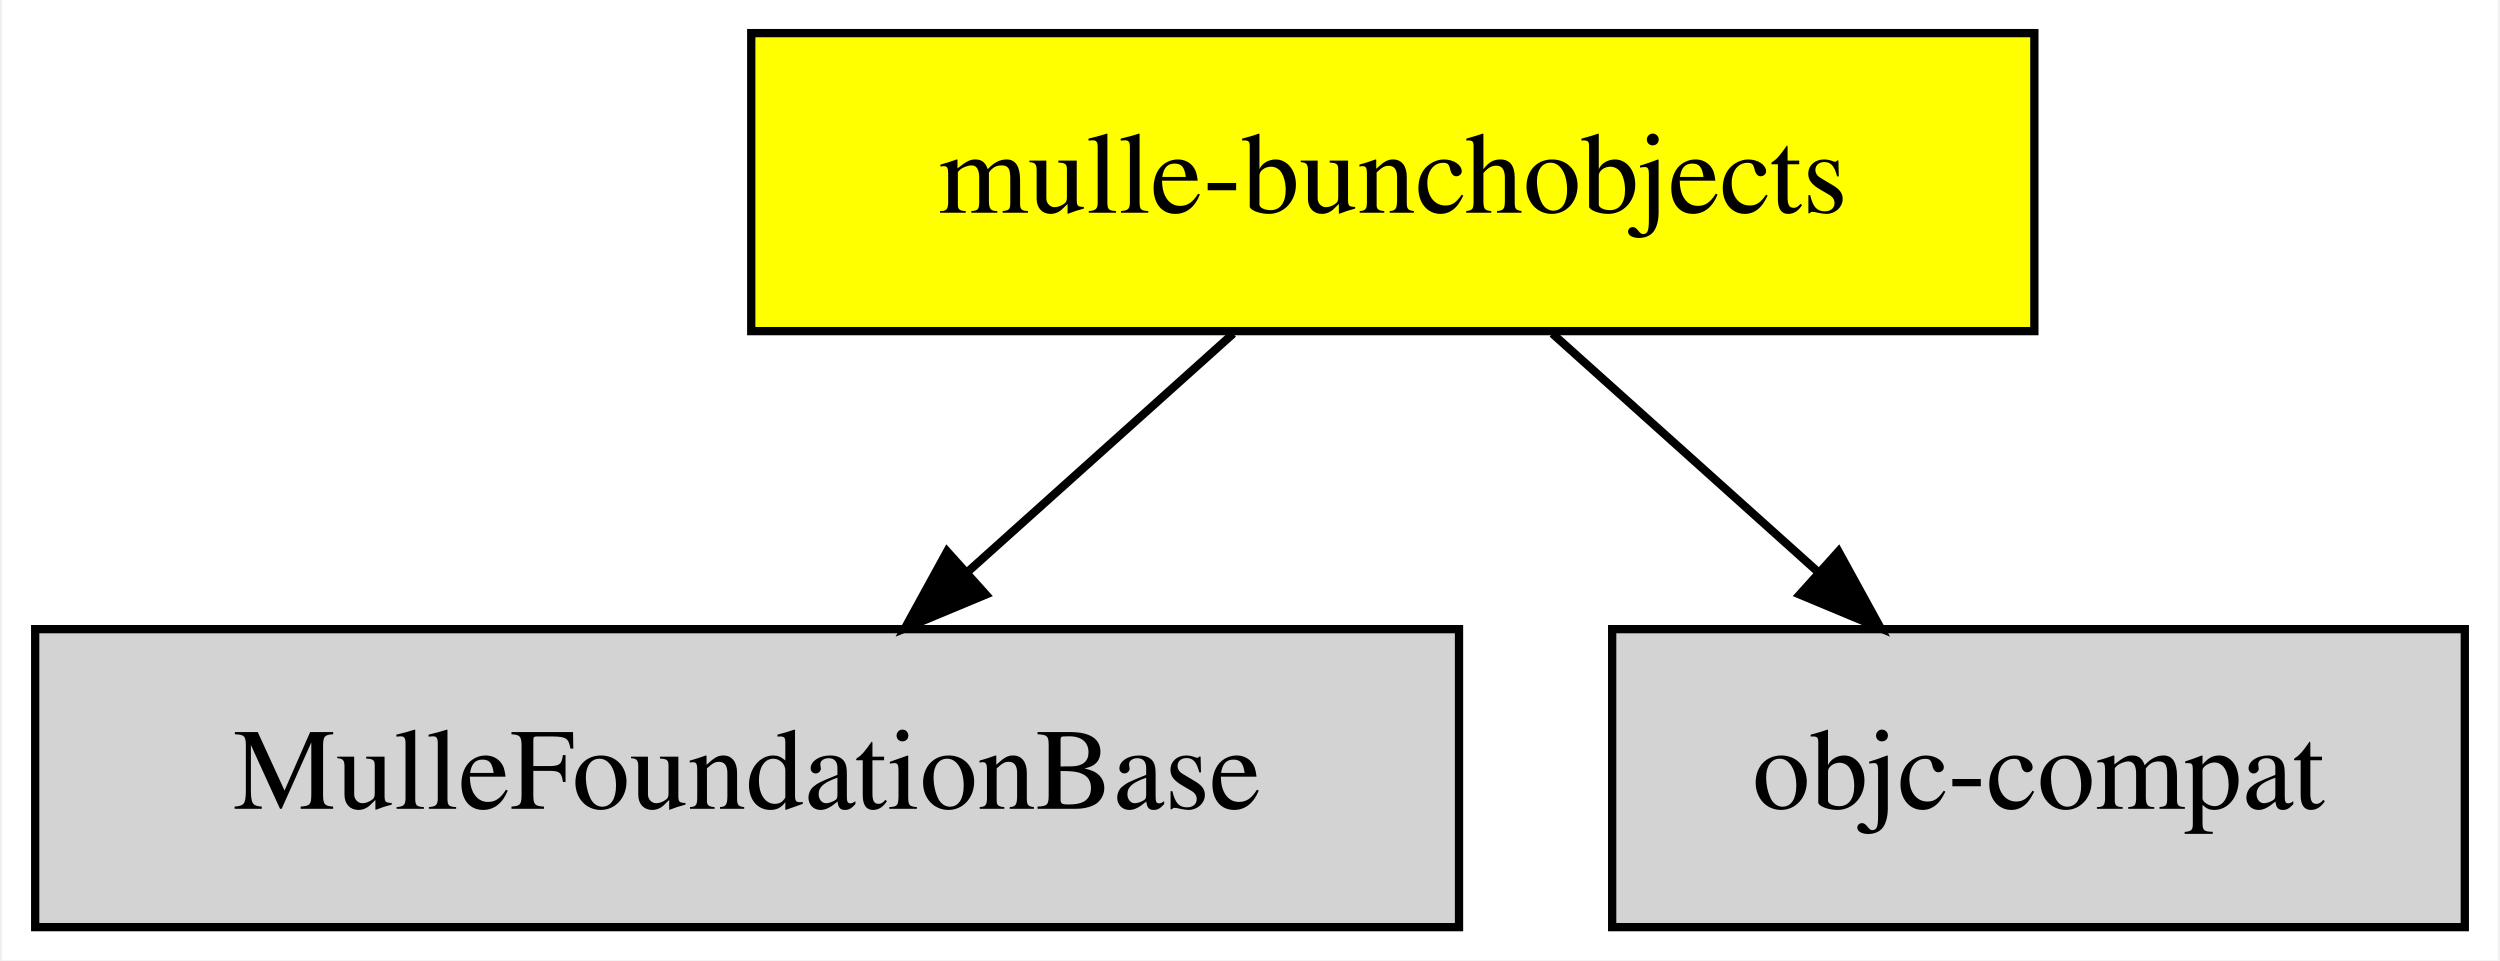
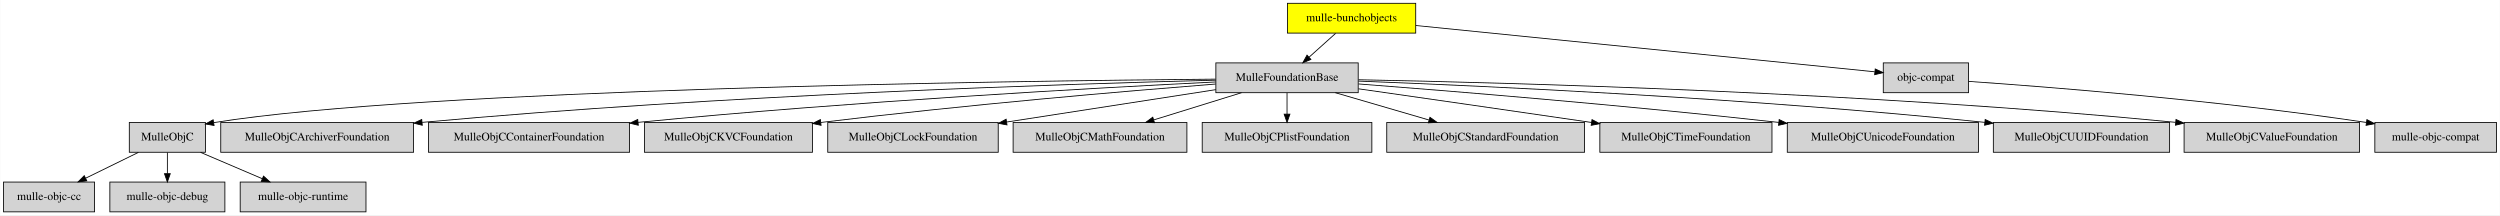
- <svg xmlns="http://www.w3.org/2000/svg" xmlns:xlink="http://www.w3.org/1999/xlink" width="302pt" height="116pt" viewBox="0.00 0.00 301.50 116.00">
-   <g id="graph0" class="graph" transform="scale(1 1) rotate(0) translate(4 112)">
-     <polygon fill="white" stroke="transparent" points="-4,4 -4,-112 297.5,-112 297.5,4 -4,4" />
+ <svg xmlns="http://www.w3.org/2000/svg" xmlns:xlink="http://www.w3.org/1999/xlink" width="3021pt" height="260pt" viewBox="0.00 0.00 3020.50 260.00">
+   <g id="graph0" class="graph" transform="scale(1 1) rotate(0) translate(4 256)">
+     <polygon fill="white" stroke="transparent" points="-4,4 -4,-256 3016.5,-256 3016.5,4 -4,4" />
    <g id="node1" class="node">
-       <polygon fill="yellow" stroke="black" points="241.5,-108 86.5,-108 86.5,-72 241.5,-72 241.5,-108" />
-       <text text-anchor="middle" x="164" y="-86.3" font-family="Times,serif" font-size="14.00">mulle-bunchobjects</text>
+       <polygon fill="yellow" stroke="black" points="1706.5,-252 1551.5,-252 1551.5,-216 1706.5,-216 1706.5,-252" />
+       <text text-anchor="middle" x="1629" y="-230.3" font-family="Times,serif" font-size="14.00">mulle-bunchobjects</text>
    </g>
    <g id="node2" class="node">
      <g id="a_node2">
        <a xlink:href="https://github.com/MulleFoundation/MulleFoundationBase" xlink:title="MulleFoundationBase">
-           <polygon fill="lightgrey" stroke="black" points="172,-36 0,-36 0,0 172,0 172,-36" />
-           <text text-anchor="middle" x="86" y="-14.3" font-family="Times,serif" font-size="14.00">MulleFoundationBase</text>
+           <polygon fill="lightgrey" stroke="black" points="1637,-180 1465,-180 1465,-144 1637,-144 1637,-180" />
+           <text text-anchor="middle" x="1551" y="-158.3" font-family="Times,serif" font-size="14.00">MulleFoundationBase</text>
        </a>
      </g>
    </g>
    <g id="edge1" class="edge">
-       <path fill="none" stroke="black" d="M144.72,-71.7C135.08,-63.05 123.27,-52.45 112.77,-43.03" />
-       <polygon fill="black" stroke="black" points="114.84,-40.18 105.06,-36.1 110.16,-45.39 114.84,-40.18" />
+       <path fill="none" stroke="black" d="M1609.72,-215.7C1600.08,-207.05 1588.27,-196.45 1577.77,-187.03" />
+       <polygon fill="black" stroke="black" points="1579.84,-184.18 1570.06,-180.1 1575.16,-189.39 1579.84,-184.18" />
    </g>
    <g id="node3" class="node">
      <g id="a_node3">
        <a xlink:href="https://github.com/MulleFoundation/objc-compat" xlink:title="objc-compat">
-           <polygon fill="lightgrey" stroke="black" points="293.5,-36 190.5,-36 190.5,0 293.5,0 293.5,-36" />
-           <text text-anchor="middle" x="242" y="-14.3" font-family="Times,serif" font-size="14.00">objc-compat</text>
+           <polygon fill="lightgrey" stroke="black" points="2374.5,-180 2271.5,-180 2271.5,-144 2374.5,-144 2374.5,-180" />
+           <text text-anchor="middle" x="2323" y="-158.3" font-family="Times,serif" font-size="14.00">objc-compat</text>
        </a>
      </g>
    </g>
    <g id="edge2" class="edge">
-       <path fill="none" stroke="black" d="M183.28,-71.7C192.92,-63.05 204.73,-52.45 215.23,-43.03" />
-       <polygon fill="black" stroke="black" points="217.84,-45.39 222.94,-36.1 213.16,-40.18 217.84,-45.39" />
+       <path fill="none" stroke="black" d="M1706.59,-225.17C1845.58,-211.15 2134.31,-182.03 2261.07,-169.25" />
+       <polygon fill="black" stroke="black" points="2261.77,-172.69 2271.36,-168.21 2261.06,-165.73 2261.77,-172.69" />
+     </g>
+     <g id="node4" class="node">
+       <g id="a_node4">
+         <a xlink:href="https://github.com/mulle-objc/MulleObjC" xlink:title="MulleObjC">
+           <polygon fill="lightgrey" stroke="black" points="244,-108 152,-108 152,-72 244,-72 244,-108" />
+           <text text-anchor="middle" x="198" y="-86.3" font-family="Times,serif" font-size="14.00">MulleObjC</text>
+         </a>
+       </g>
+     </g>
+     <g id="edge3" class="edge">
+       <path fill="none" stroke="black" d="M1464.74,-160.38C1217.2,-158.17 506.73,-148.5 254.24,-107.87" />
+       <polygon fill="black" stroke="black" points="254.44,-104.36 244,-106.17 253.29,-111.26 254.44,-104.36" />
+     </g>
+     <g id="node5" class="node">
+       <g id="a_node5">
+         <a xlink:href="https://github.com/MulleFoundation/MulleObjCArchiverFoundation@*" xlink:title="MulleObjCArchiverFoundation">
+           <polygon fill="lightgrey" stroke="black" points="495.5,-108 262.5,-108 262.5,-72 495.5,-72 495.5,-108" />
+           <text text-anchor="middle" x="379" y="-86.3" font-family="Times,serif" font-size="14.00">MulleObjCArchiverFoundation</text>
+         </a>
+       </g>
+     </g>
+     <g id="edge4" class="edge">
+       <path fill="none" stroke="black" d="M1464.98,-159.11C1287.52,-154.67 867.75,-141.4 505.89,-108.13" />
+       <polygon fill="black" stroke="black" points="506.02,-104.63 495.74,-107.19 505.37,-111.6 506.02,-104.63" />
+     </g>
+     <g id="node6" class="node">
+       <g id="a_node6">
+         <a xlink:href="https://github.com/MulleFoundation/MulleObjCContainerFoundation@*" xlink:title="MulleObjCContainerFoundation">
+           <polygon fill="lightgrey" stroke="black" points="756.5,-108 513.5,-108 513.5,-72 756.5,-72 756.5,-108" />
+           <text text-anchor="middle" x="635" y="-86.3" font-family="Times,serif" font-size="14.00">MulleObjCContainerFoundation</text>
+         </a>
+       </g>
+     </g>
+     <g id="edge5" class="edge">
+       <path fill="none" stroke="black" d="M1464.79,-156.96C1321.82,-149.86 1026.45,-133.55 766.76,-108.14" />
+       <polygon fill="black" stroke="black" points="767.06,-104.65 756.76,-107.16 766.37,-111.62 767.06,-104.65" />
+     </g>
+     <g id="node7" class="node">
+       <g id="a_node7">
+         <a xlink:href="https://github.com/MulleFoundation/MulleObjCKVCFoundation@*" xlink:title="MulleObjCKVCFoundation">
+           <polygon fill="lightgrey" stroke="black" points="977.5,-108 774.5,-108 774.5,-72 977.5,-72 977.5,-108" />
+           <text text-anchor="middle" x="876" y="-86.3" font-family="Times,serif" font-size="14.00">MulleObjCKVCFoundation</text>
+         </a>
+       </g>
+     </g>
+     <g id="edge6" class="edge">
+       <path fill="none" stroke="black" d="M1464.83,-154.47C1356.12,-145.88 1163.19,-129.47 987.53,-108.02" />
+       <polygon fill="black" stroke="black" points="987.94,-104.55 977.59,-106.8 987.09,-111.49 987.94,-104.55" />
+     </g>
+     <g id="node8" class="node">
+       <g id="a_node8">
+         <a xlink:href="https://github.com/MulleFoundation/MulleObjCLockFoundation@*" xlink:title="MulleObjCLockFoundation">
+           <polygon fill="lightgrey" stroke="black" points="1202,-108 996,-108 996,-72 1202,-72 1202,-108" />
+           <text text-anchor="middle" x="1099" y="-86.3" font-family="Times,serif" font-size="14.00">MulleObjCLockFoundation</text>
+         </a>
+       </g>
+     </g>
+     <g id="edge7" class="edge">
+       <path fill="none" stroke="black" d="M1464.92,-147.67C1393.19,-136.56 1290.47,-120.65 1212.11,-108.52" />
+       <polygon fill="black" stroke="black" points="1212.61,-105.05 1202.19,-106.98 1211.54,-111.97 1212.61,-105.05" />
+     </g>
+     <g id="node9" class="node">
+       <g id="a_node9">
+         <a xlink:href="https://github.com/MulleFoundation/MulleObjCMathFoundation@*" xlink:title="MulleObjCMathFoundation">
+           <polygon fill="lightgrey" stroke="black" points="1430,-108 1220,-108 1220,-72 1430,-72 1430,-108" />
+           <text text-anchor="middle" x="1325" y="-86.3" font-family="Times,serif" font-size="14.00">MulleObjCMathFoundation</text>
+         </a>
+       </g>
+     </g>
+     <g id="edge8" class="edge">
+       <path fill="none" stroke="black" d="M1496,-143.97C1464.01,-134.06 1423.52,-121.51 1389.96,-111.12" />
+       <polygon fill="black" stroke="black" points="1390.83,-107.73 1380.24,-108.11 1388.76,-114.41 1390.83,-107.73" />
+     </g>
+     <g id="node10" class="node">
+       <g id="a_node10">
+         <a xlink:href="https://github.com/MulleFoundation/MulleObjCPlistFoundation@*" xlink:title="MulleObjCPlistFoundation">
+           <polygon fill="lightgrey" stroke="black" points="1653.5,-108 1448.5,-108 1448.5,-72 1653.5,-72 1653.5,-108" />
+           <text text-anchor="middle" x="1551" y="-86.3" font-family="Times,serif" font-size="14.00">MulleObjCPlistFoundation</text>
+         </a>
+       </g>
+     </g>
+     <g id="edge9" class="edge">
+       <path fill="none" stroke="black" d="M1551,-143.7C1551,-135.98 1551,-126.71 1551,-118.11" />
+       <polygon fill="black" stroke="black" points="1554.5,-118.1 1551,-108.1 1547.5,-118.1 1554.5,-118.1" />
+     </g>
+     <g id="node11" class="node">
+       <g id="a_node11">
+         <a xlink:href="https://github.com/MulleFoundation/MulleObjCStandardFoundation@*" xlink:title="MulleObjCStandardFoundation">
+           <polygon fill="lightgrey" stroke="black" points="1910.5,-108 1671.5,-108 1671.5,-72 1910.5,-72 1910.5,-108" />
+           <text text-anchor="middle" x="1791" y="-86.3" font-family="Times,serif" font-size="14.00">MulleObjCStandardFoundation</text>
+         </a>
+       </g>
+     </g>
+     <g id="edge10" class="edge">
+       <path fill="none" stroke="black" d="M1609.4,-143.97C1643.52,-134.01 1686.75,-121.41 1722.47,-110.99" />
+       <polygon fill="black" stroke="black" points="1723.71,-114.27 1732.33,-108.11 1721.75,-107.55 1723.71,-114.27" />
+     </g>
+     <g id="node12" class="node">
+       <g id="a_node12">
+         <a xlink:href="https://github.com/MulleFoundation/MulleObjCTimeFoundation@*" xlink:title="MulleObjCTimeFoundation">
+           <polygon fill="lightgrey" stroke="black" points="2137,-108 1929,-108 1929,-72 2137,-72 2137,-108" />
+           <text text-anchor="middle" x="2033" y="-86.3" font-family="Times,serif" font-size="14.00">MulleObjCTimeFoundation</text>
+         </a>
+       </g>
+     </g>
+     <g id="edge11" class="edge">
+       <path fill="none" stroke="black" d="M1637.27,-148.7C1711.86,-138.03 1822.56,-122.13 1919,-108 1919.1,-107.99 1919.2,-107.97 1919.31,-107.96" />
+       <polygon fill="black" stroke="black" points="1919.55,-111.46 1928.94,-106.54 1918.53,-104.53 1919.55,-111.46" />
+     </g>
+     <g id="node13" class="node">
+       <g id="a_node13">
+         <a xlink:href="https://github.com/MulleFoundation/MulleObjCUnicodeFoundation@*" xlink:title="MulleObjCUnicodeFoundation">
+           <polygon fill="lightgrey" stroke="black" points="2386.5,-108 2155.5,-108 2155.5,-72 2386.5,-72 2386.5,-108" />
+           <text text-anchor="middle" x="2271" y="-86.3" font-family="Times,serif" font-size="14.00">MulleObjCUnicodeFoundation</text>
+         </a>
+       </g>
+     </g>
+     <g id="edge12" class="edge">
+       <path fill="none" stroke="black" d="M1637.34,-154.57C1751.19,-145.81 1957.96,-128.92 2145.22,-108.06" />
+       <polygon fill="black" stroke="black" points="2145.7,-111.53 2155.25,-106.93 2144.92,-104.57 2145.7,-111.53" />
+     </g>
+     <g id="node14" class="node">
+       <g id="a_node14">
+         <a xlink:href="https://github.com/MulleFoundation/MulleObjCUUIDFoundation@*" xlink:title="MulleObjCUUIDFoundation">
+           <polygon fill="lightgrey" stroke="black" points="2617.5,-108 2404.5,-108 2404.5,-72 2617.5,-72 2617.5,-108" />
+           <text text-anchor="middle" x="2511" y="-86.3" font-family="Times,serif" font-size="14.00">MulleObjCUUIDFoundation</text>
+         </a>
+       </g>
+     </g>
+     <g id="edge13" class="edge">
+       <path fill="none" stroke="black" d="M1637.26,-157.99C1788.58,-152.17 2111.84,-137.4 2394.19,-108.14" />
+       <polygon fill="black" stroke="black" points="2394.64,-111.62 2404.22,-107.1 2393.91,-104.65 2394.64,-111.62" />
+     </g>
+     <g id="node15" class="node">
+       <g id="a_node15">
+         <a xlink:href="https://github.com/MulleFoundation/MulleObjCValueFoundation@*" xlink:title="MulleObjCValueFoundation">
+           <polygon fill="lightgrey" stroke="black" points="2847,-108 2635,-108 2635,-72 2847,-72 2847,-108" />
+           <text text-anchor="middle" x="2741" y="-86.3" font-family="Times,serif" font-size="14.00">MulleObjCValueFoundation</text>
+         </a>
+       </g>
+     </g>
+     <g id="edge14" class="edge">
+       <path fill="none" stroke="black" d="M1637.34,-159.64C1818.6,-156.15 2252.18,-144.52 2624.68,-108.18" />
+       <polygon fill="black" stroke="black" points="2625.24,-111.64 2634.85,-107.18 2624.56,-104.68 2625.24,-111.64" />
+     </g>
+     <g id="node17" class="node">
+       <g id="a_node17">
+         <a xlink:href="https://github.com/mulle-objc/mulle-objc-compat" xlink:title="mulle-objc-compat">
+           <polygon fill="lightgrey" stroke="black" points="3012.5,-108 2865.5,-108 2865.5,-72 3012.5,-72 3012.5,-108" />
+           <text text-anchor="middle" x="2939" y="-86.3" font-family="Times,serif" font-size="14.00">mulle-objc-compat</text>
+         </a>
+       </g>
+     </g>
+     <g id="edge18" class="edge">
+       <path fill="none" stroke="black" d="M2374.67,-157.64C2468.4,-151.15 2672.84,-135.23 2855.26,-108.02" />
+       <polygon fill="black" stroke="black" points="2855.94,-111.46 2865.3,-106.5 2854.89,-104.53 2855.94,-111.46" />
+     </g>
+     <g id="node16" class="node">
+       <g id="a_node16">
+         <a xlink:href="https://github.com/mulle-cc/mulle-objc-cc" xlink:title="mulle-objc-cc">
+           <polygon fill="lightgrey" stroke="black" points="110,-36 0,-36 0,0 110,0 110,-36" />
+           <text text-anchor="middle" x="55" y="-14.3" font-family="Times,serif" font-size="14.00">mulle-objc-cc</text>
+         </a>
+       </g>
+     </g>
+     <g id="edge15" class="edge">
+       <path fill="none" stroke="black" d="M163.02,-71.88C143.8,-62.47 119.77,-50.71 99.26,-40.67" />
+       <polygon fill="black" stroke="black" points="100.64,-37.44 90.12,-36.19 97.56,-43.73 100.64,-37.44" />
+     </g>
+     <g id="node18" class="node">
+       <g id="a_node18">
+         <a xlink:href="https://github.com/mulle-objc/mulle-objc-debug" xlink:title="mulle-objc-debug">
+           <polygon fill="lightgrey" stroke="black" points="267.5,-36 128.5,-36 128.5,0 267.5,0 267.5,-36" />
+           <text text-anchor="middle" x="198" y="-14.3" font-family="Times,serif" font-size="14.00">mulle-objc-debug</text>
+         </a>
+       </g>
+     </g>
+     <g id="edge16" class="edge">
+       <path fill="none" stroke="black" d="M198,-71.7C198,-63.98 198,-54.71 198,-46.11" />
+       <polygon fill="black" stroke="black" points="201.5,-46.1 198,-36.1 194.5,-46.1 201.5,-46.1" />
+     </g>
+     <g id="node19" class="node">
+       <g id="a_node19">
+         <a xlink:href="https://github.com/mulle-objc/mulle-objc-runtime" xlink:title="mulle-objc-runtime">
+           <polygon fill="lightgrey" stroke="black" points="438,-36 286,-36 286,0 438,0 438,-36" />
+           <text text-anchor="middle" x="362" y="-14.3" font-family="Times,serif" font-size="14.00">mulle-objc-runtime</text>
+         </a>
+       </g>
+     </g>
+     <g id="edge17" class="edge">
+       <path fill="none" stroke="black" d="M238.12,-71.88C260.64,-62.26 288.92,-50.19 312.77,-40.01" />
+       <polygon fill="black" stroke="black" points="314.19,-43.21 322.01,-36.07 311.44,-36.77 314.19,-43.21" />
    </g>
  </g>
</svg>
